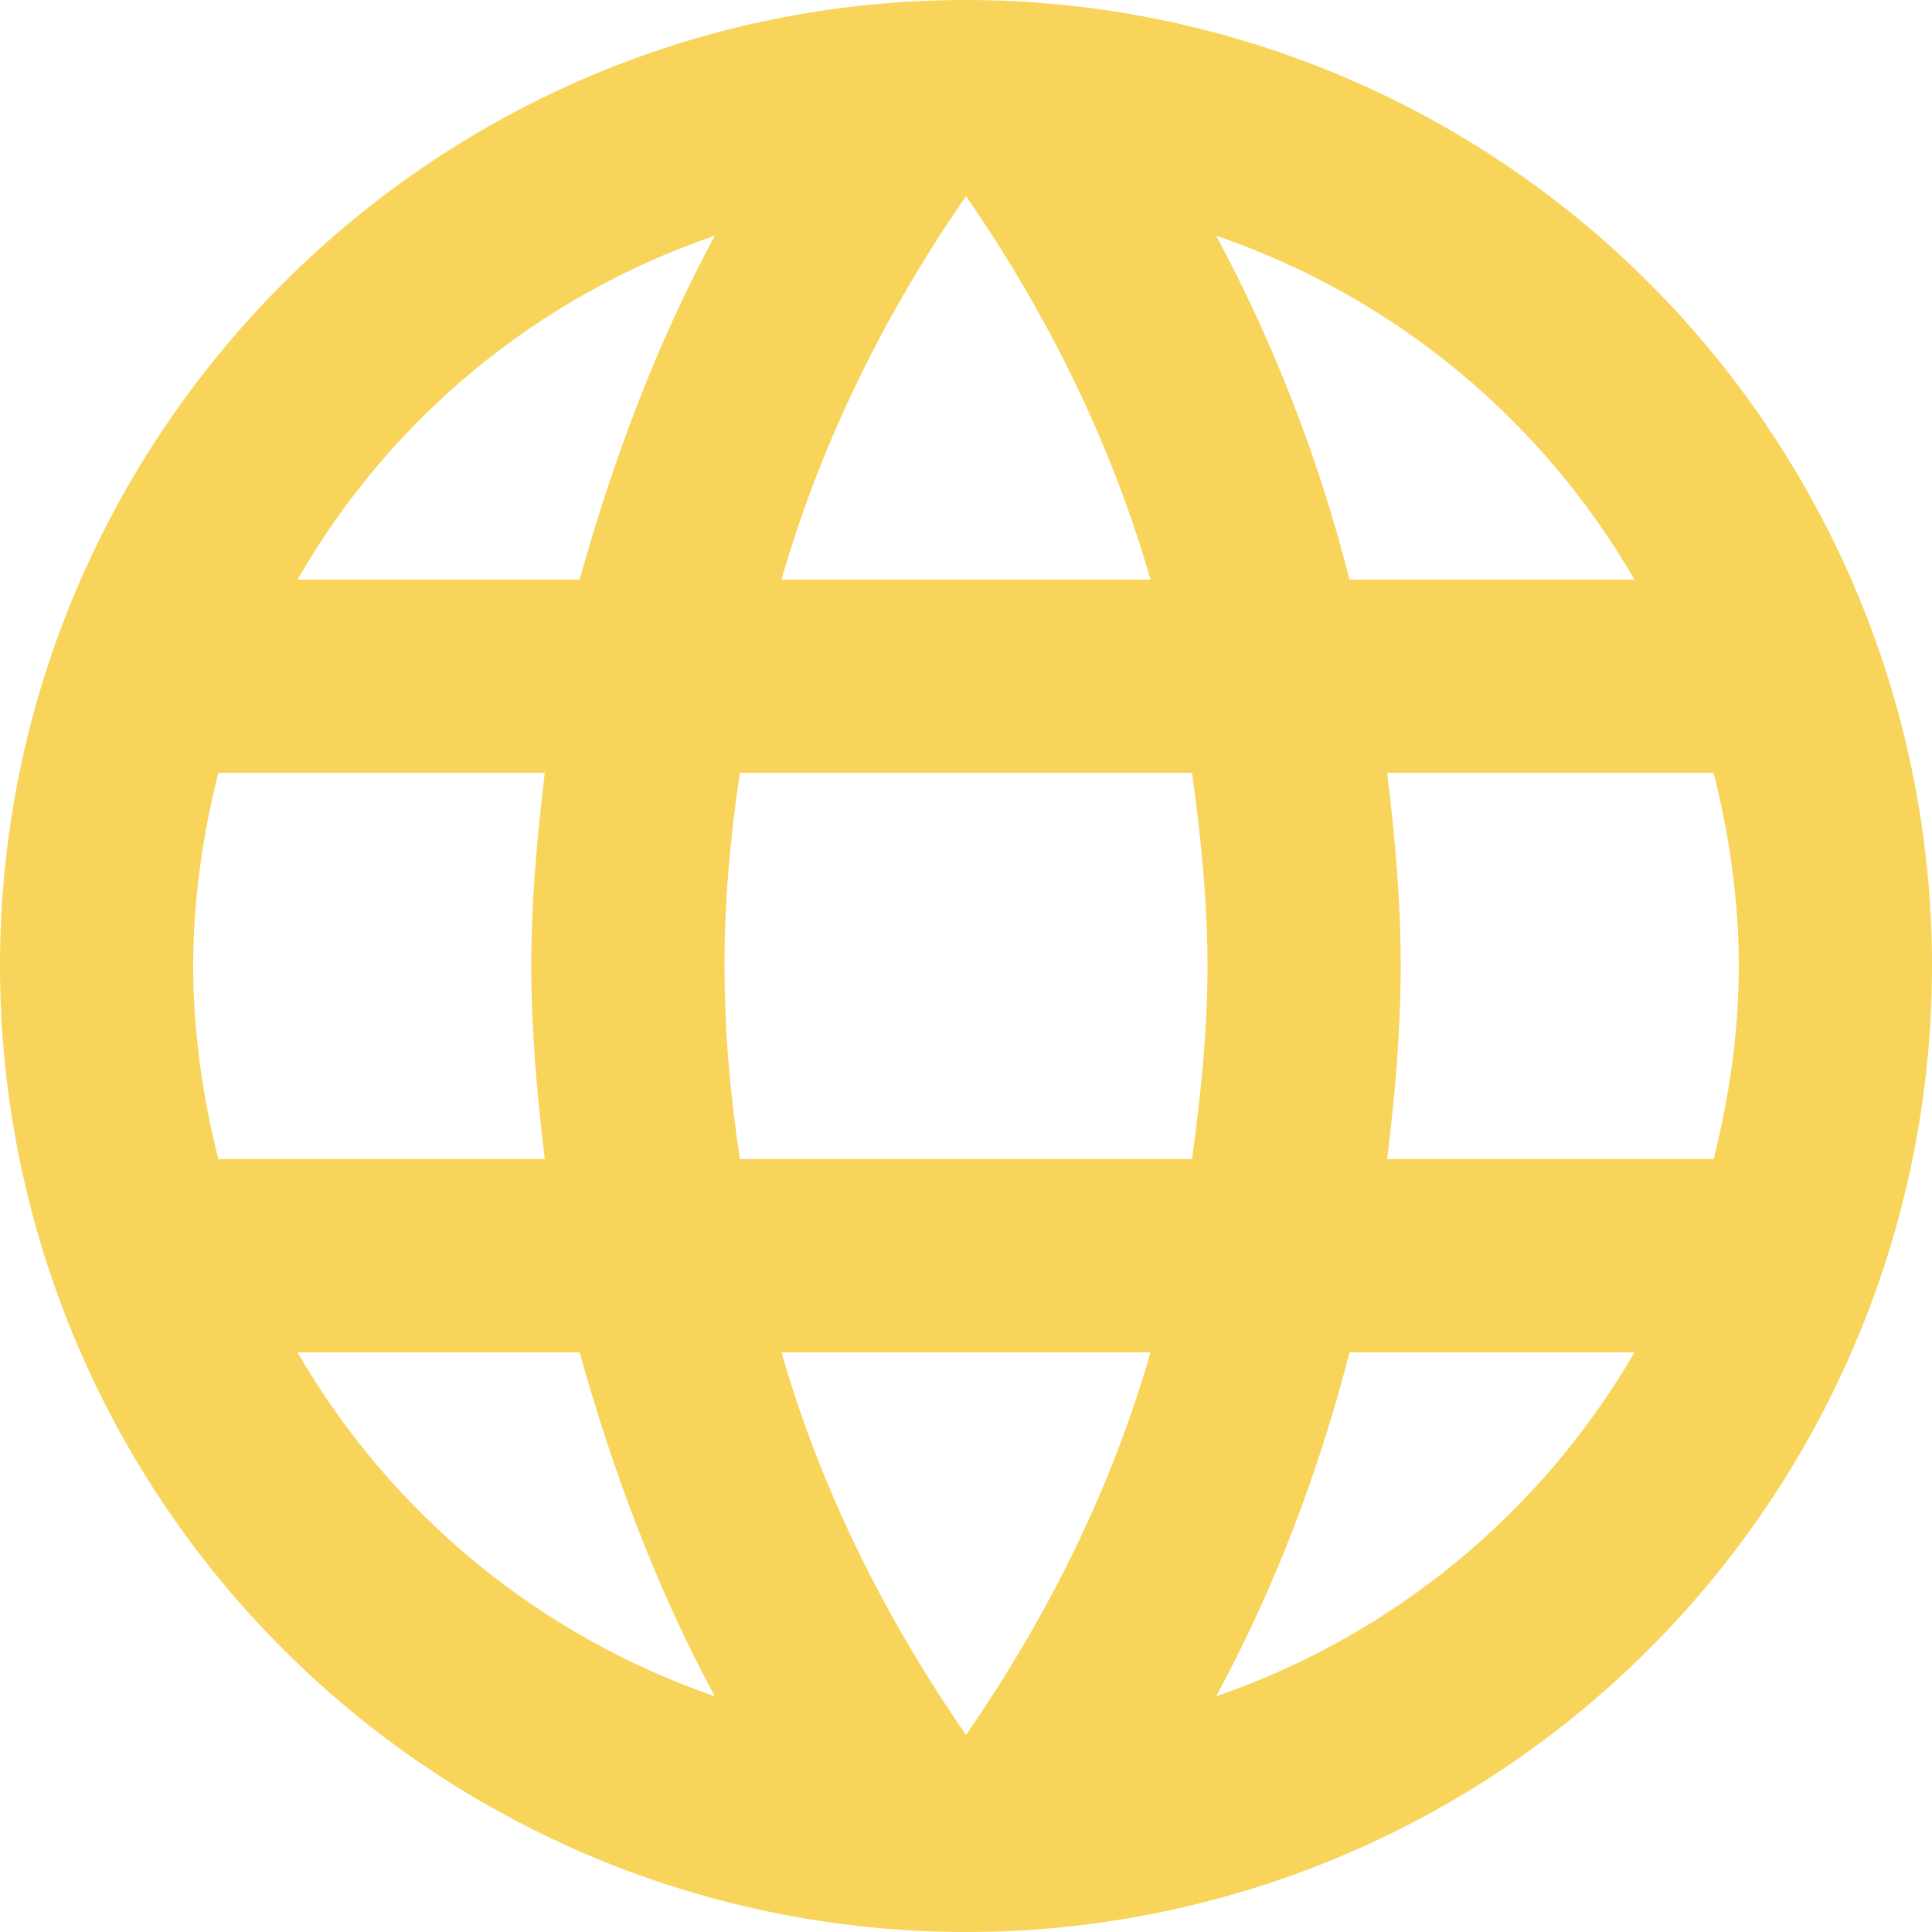
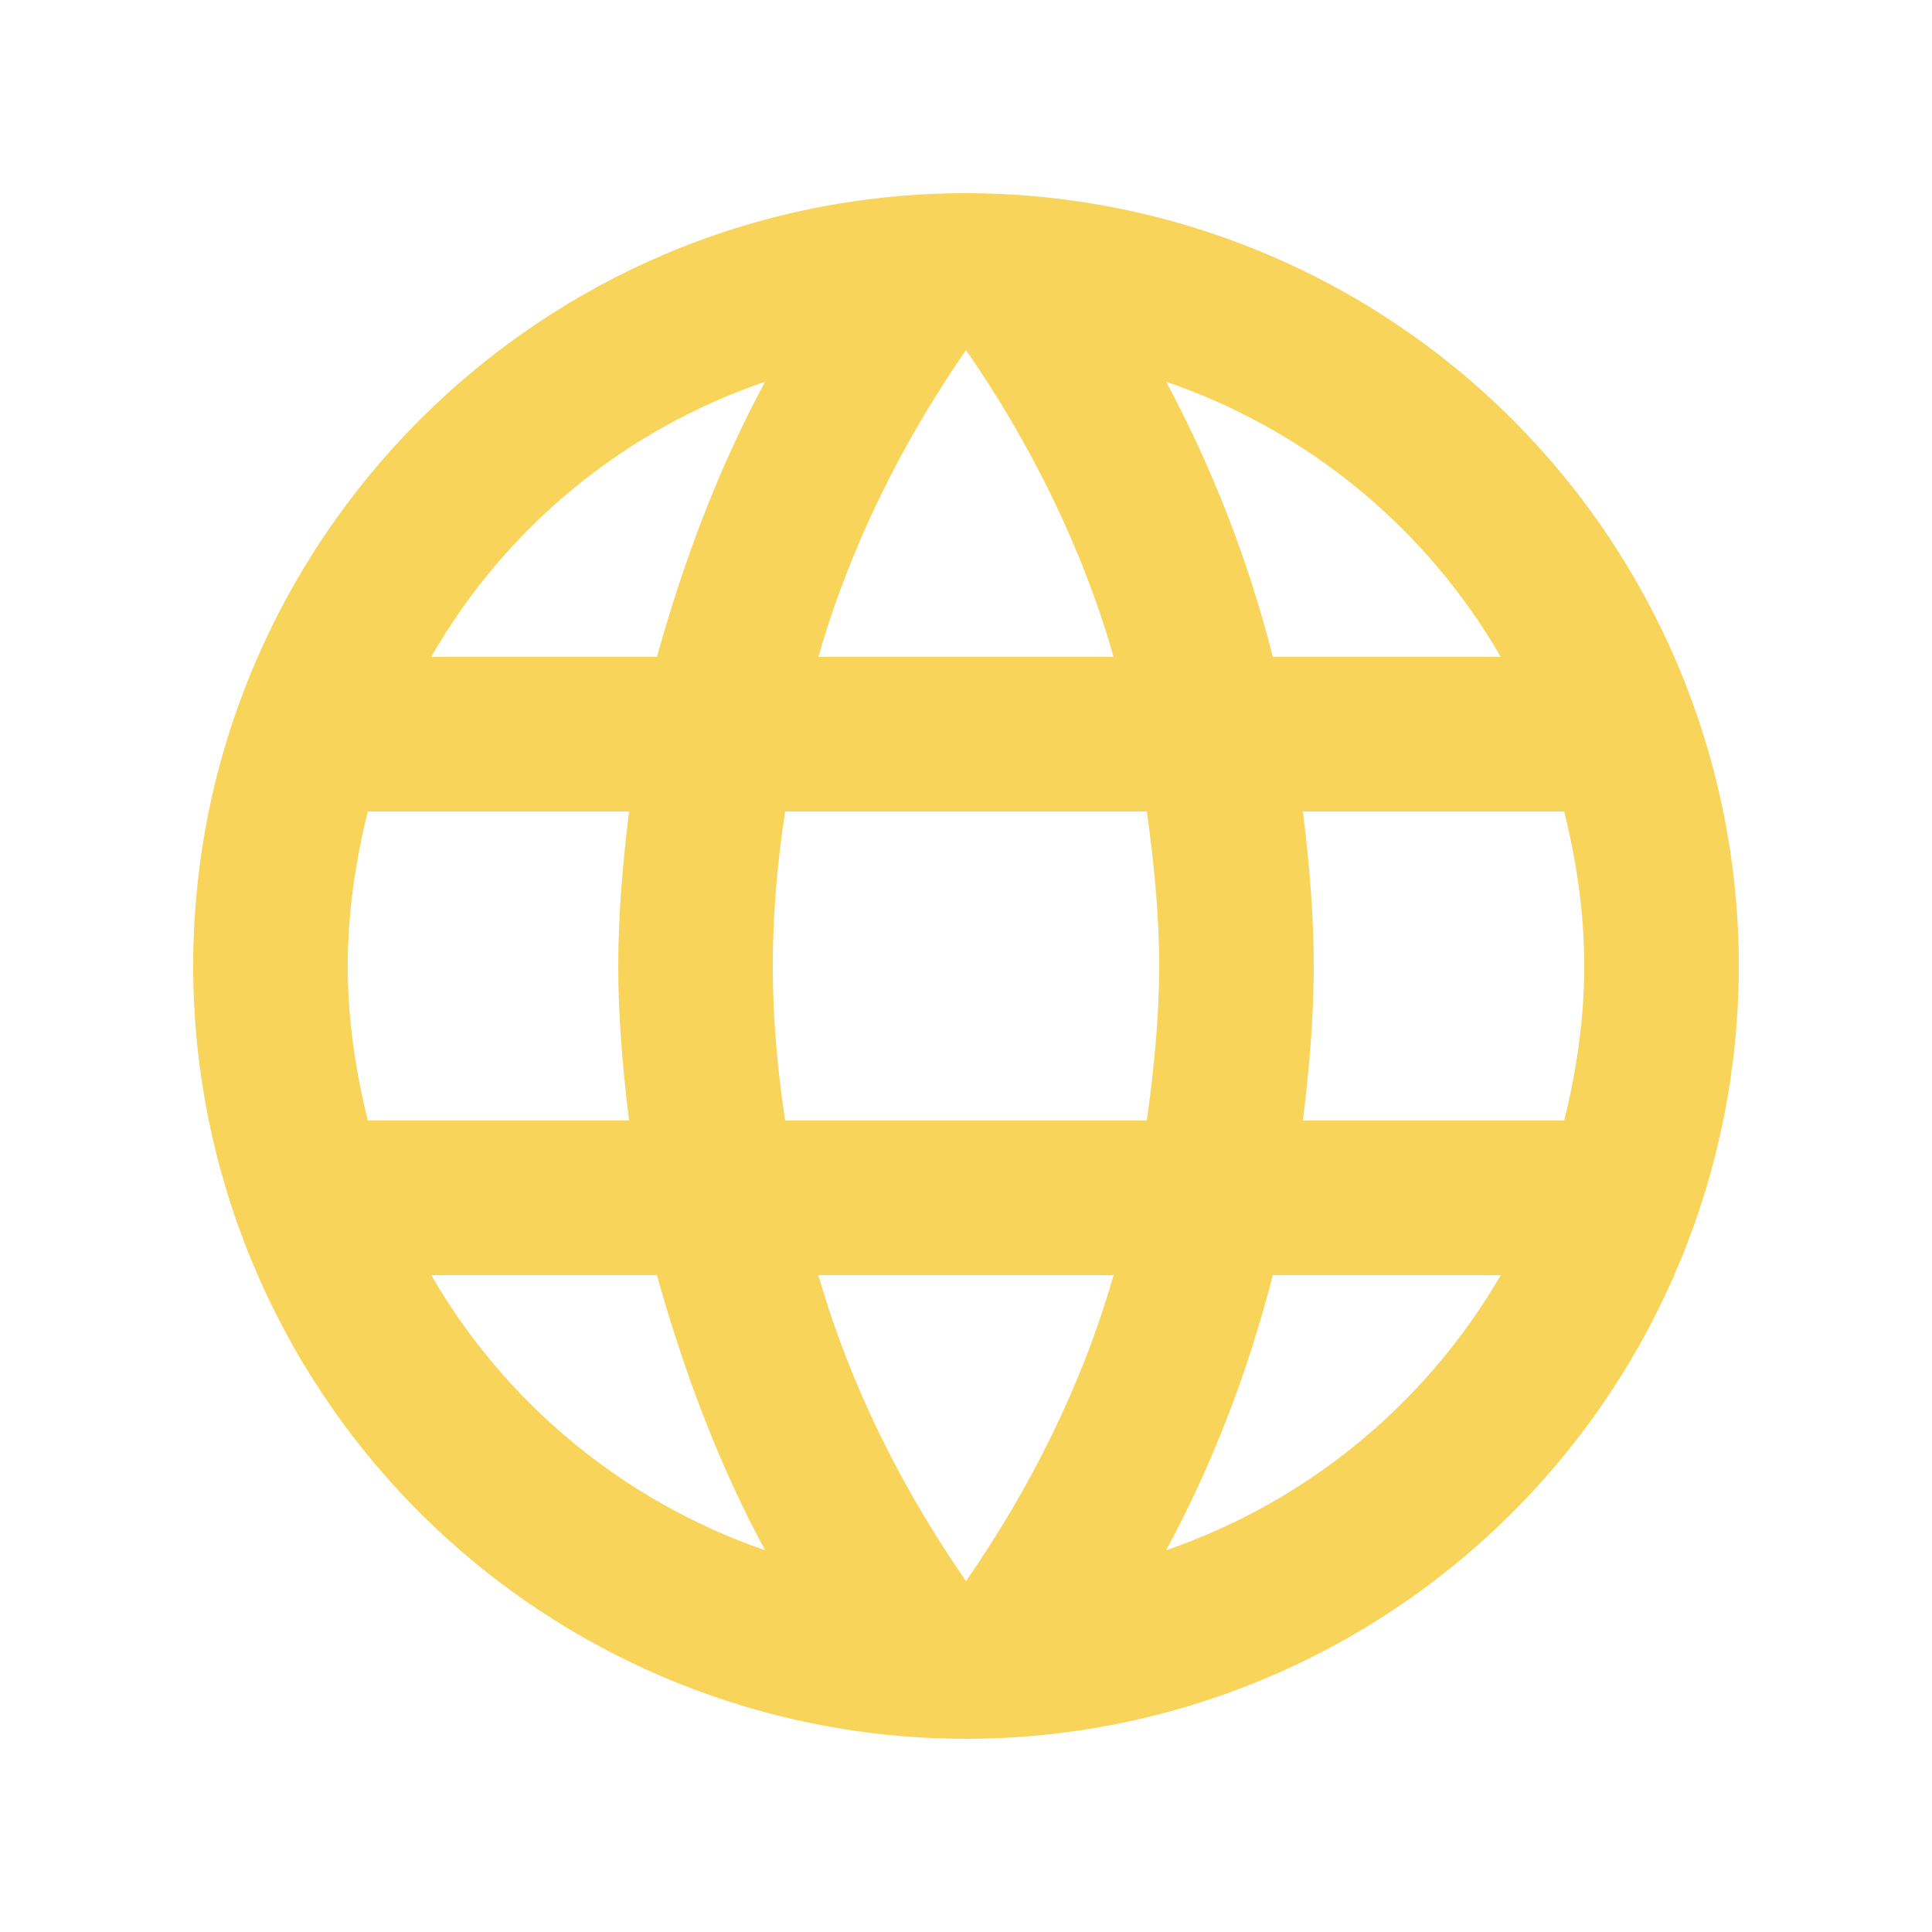
- <svg xmlns="http://www.w3.org/2000/svg" width="24" height="24" viewBox="0 0 24 24" fill="none">
-   <path d="M17.232 14.4C17.328 13.608 17.4 12.816 17.4 12C17.4 11.184 17.328 10.392 17.232 9.6H21.288C21.48 10.368 21.6 11.172 21.6 12C21.6 12.828 21.48 13.632 21.288 14.4H17.232ZM15.108 21.072C15.828 19.74 16.38 18.3 16.764 16.8H20.304C19.141 18.802 17.297 20.318 15.108 21.072ZM14.808 14.4H9.192C9.072 13.608 9 12.816 9 12C9 11.184 9.072 10.38 9.192 9.6H14.808C14.916 10.38 15 11.184 15 12C15 12.816 14.916 13.608 14.808 14.4ZM12 21.552C11.004 20.112 10.2 18.516 9.708 16.8H14.292C13.8 18.516 12.996 20.112 12 21.552ZM7.2 7.2H3.696C4.847 5.193 6.69 3.674 8.88 2.928C8.16 4.26 7.62 5.7 7.2 7.2ZM3.696 16.8H7.2C7.62 18.3 8.16 19.74 8.88 21.072C6.694 20.318 4.854 18.801 3.696 16.8ZM2.712 14.4C2.52 13.632 2.4 12.828 2.4 12C2.4 11.172 2.52 10.368 2.712 9.6H6.768C6.672 10.392 6.6 11.184 6.6 12C6.6 12.816 6.672 13.608 6.768 14.4H2.712ZM12 2.436C12.996 3.876 13.8 5.484 14.292 7.2H9.708C10.2 5.484 11.004 3.876 12 2.436ZM20.304 7.2H16.764C16.388 5.714 15.832 4.279 15.108 2.928C17.316 3.684 19.152 5.208 20.304 7.2ZM12 0C5.364 0 0 5.4 0 12C0 15.183 1.264 18.235 3.515 20.485C4.629 21.6 5.952 22.483 7.408 23.087C8.864 23.69 10.424 24 12 24C15.183 24 18.235 22.736 20.485 20.485C22.736 18.235 24 15.183 24 12C24 10.424 23.69 8.864 23.087 7.408C22.483 5.952 21.6 4.629 20.485 3.515C19.371 2.4 18.048 1.516 16.592 0.913C15.136 0.31 13.576 0 12 0Z" fill="#F8D45B" />
+ <svg xmlns="http://www.w3.org/2000/svg" width="70" height="70" viewBox="0 0 70 70" fill="none">
+   <path d="M47.208 40.6C47.432 38.752 47.6 36.904 47.6 35C47.6 33.096 47.432 31.248 47.208 29.4H56.672C57.12 31.192 57.4 33.068 57.4 35C57.4 36.932 57.12 38.808 56.672 40.6H47.208ZM42.252 56.168C43.932 53.06 45.22 49.7 46.116 46.2H54.376C51.663 50.871 47.359 54.41 42.252 56.168V56.168ZM41.552 40.6H28.448C28.168 38.752 28 36.904 28 35C28 33.096 28.168 31.22 28.448 29.4H41.552C41.804 31.22 42 33.096 42 35C42 36.904 41.804 38.752 41.552 40.6ZM35 57.288C32.676 53.928 30.8 50.204 29.652 46.2H40.348C39.2 50.204 37.324 53.928 35 57.288ZM23.8 23.8H15.624C18.309 19.116 22.609 15.572 27.72 13.832C26.04 16.94 24.78 20.3 23.8 23.8ZM15.624 46.2H23.8C24.78 49.7 26.04 53.06 27.72 56.168C22.62 54.409 18.326 50.87 15.624 46.2V46.2ZM13.328 40.6C12.88 38.808 12.6 36.932 12.6 35C12.6 33.068 12.88 31.192 13.328 29.4H22.792C22.568 31.248 22.4 33.096 22.4 35C22.4 36.904 22.568 38.752 22.792 40.6H13.328ZM35 12.684C37.324 16.044 39.2 19.796 40.348 23.8H29.652C30.8 19.796 32.676 16.044 35 12.684V12.684ZM54.376 23.8H46.116C45.24 20.332 43.942 16.985 42.252 13.832C47.404 15.596 51.688 19.152 54.376 23.8ZM35 7C19.516 7 7 19.6 7 35C7 42.426 9.95 49.548 15.201 54.799C17.801 57.399 20.888 59.462 24.285 60.869C27.682 62.276 31.323 63 35 63C42.426 63 49.548 60.05 54.799 54.799C60.05 49.548 63 42.426 63 35C63 31.323 62.276 27.682 60.869 24.285C59.462 20.888 57.399 17.801 54.799 15.201C52.199 12.601 49.112 10.539 45.715 9.131C42.318 7.724 38.677 7 35 7V7Z" fill="#F8D45B" />
</svg>
